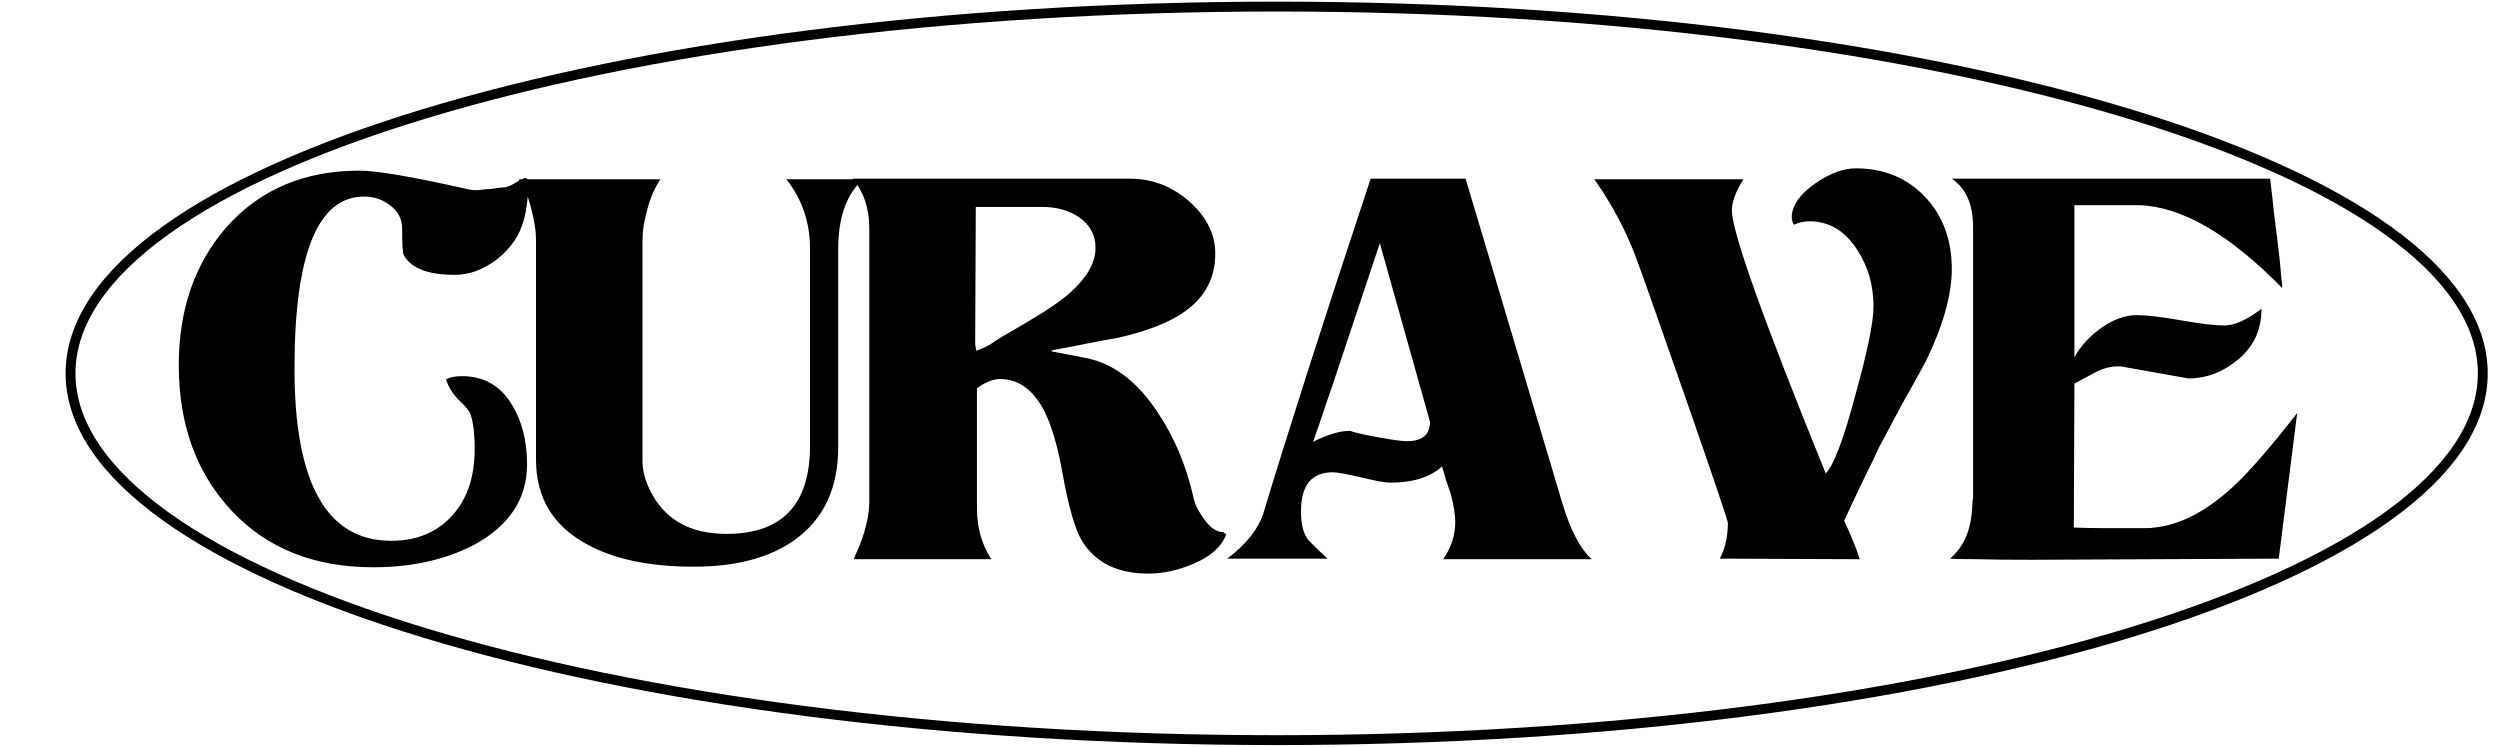
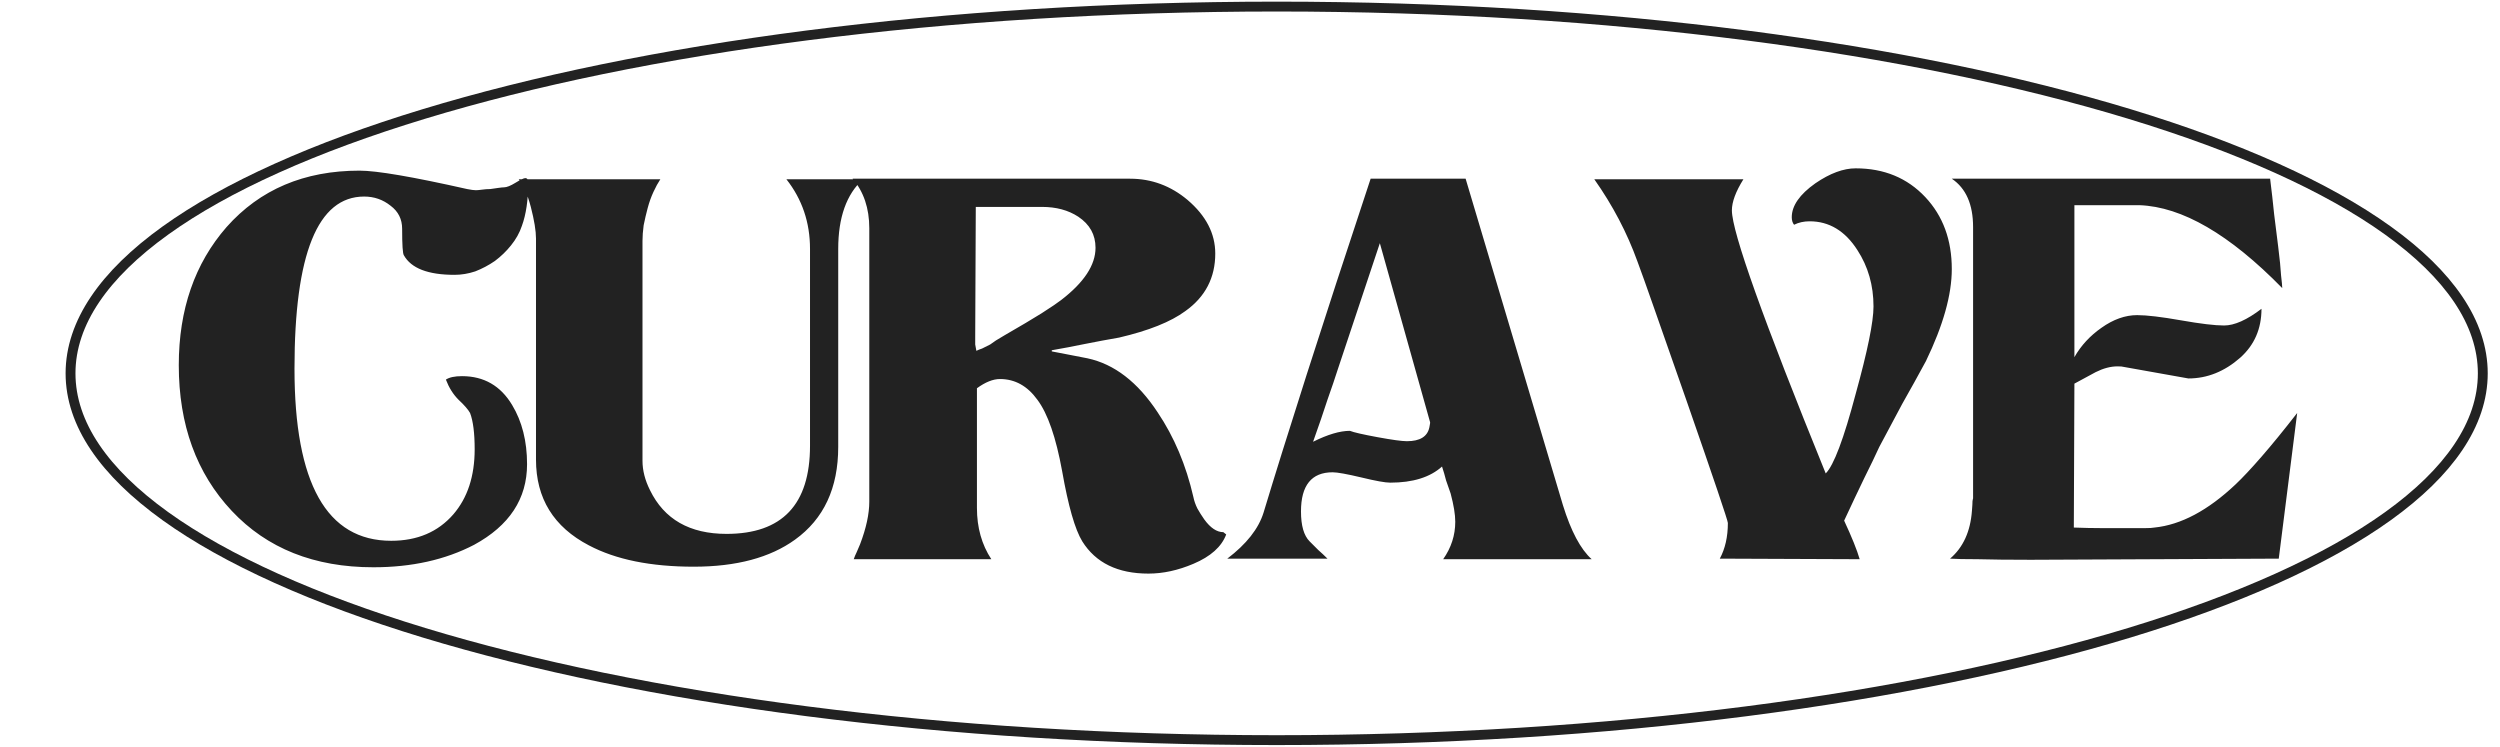
<svg xmlns="http://www.w3.org/2000/svg" width="760" height="227" viewBox="0 0 760 227" fill="none">
-   <path d="M160.575 55.55C160.575 54.617 160.283 54.15 159.7 54.15C159.233 54.15 158.242 54.617 156.725 55.55C155.208 56.483 154.042 56.95 153.225 56.95C152.875 56.95 152.292 57.008 151.475 57.125C150.775 57.242 149.958 57.358 149.025 57.475C148.208 57.475 147.392 57.533 146.575 57.65C145.758 57.767 145.117 57.825 144.65 57.825C144.067 57.825 143.192 57.708 142.025 57.475C125.458 53.742 114.55 51.875 109.3 51.875C92.5 51.875 79.025 57.592 68.875 69.025C59.192 80.108 54.35 94.108 54.35 111.025C54.35 129.108 59.717 143.867 70.45 155.3C81.183 166.733 95.534 172.45 113.5 172.45C125.167 172.45 135.375 170.175 144.125 165.625C154.858 159.792 160.225 151.625 160.225 141.125C160.225 134.125 158.708 128.117 155.675 123.1C152.175 117.267 147.1 114.35 140.45 114.35C138.233 114.35 136.6 114.7 135.55 115.4C136.483 117.85 137.767 119.892 139.4 121.525C141.15 123.158 142.317 124.5 142.9 125.55C143.833 128 144.3 131.675 144.3 136.575C144.3 144.742 142.142 151.333 137.825 156.35C133.158 161.717 126.858 164.4 118.925 164.4C99.325 164.4 89.525 146.958 89.525 112.075C89.525 77.192 96.584 59.75 110.7 59.75C113.733 59.75 116.417 60.683 118.75 62.55C121.083 64.3 122.25 66.633 122.25 69.55C122.25 74.45 122.425 77.133 122.775 77.6C124.992 81.567 130.125 83.55 138.175 83.55C140.275 83.55 142.375 83.2 144.475 82.5C146.575 81.683 148.558 80.633 150.425 79.35C152.292 77.95 153.925 76.375 155.325 74.625C156.842 72.758 157.95 70.775 158.65 68.675C159.933 65.175 160.575 60.8 160.575 55.55ZM262.343 54.5H239.068C243.851 60.567 246.243 67.625 246.243 75.675V135.525C246.243 153.375 237.785 162.3 220.868 162.3C209.668 162.3 201.91 157.867 197.593 149C196.076 145.967 195.318 142.992 195.318 140.075V73.225C195.318 71.825 195.435 70.25 195.668 68.5C196.018 66.75 196.426 65 196.893 63.25C197.36 61.5 197.943 59.867 198.643 58.35C199.343 56.833 200.043 55.55 200.743 54.5H157.693C159.093 56.133 160.318 58.933 161.368 62.9C162.418 66.983 162.943 70.192 162.943 72.525V139.725C162.943 151.508 168.31 160.2 179.043 165.8C187.21 170.117 197.826 172.275 210.893 172.275C223.843 172.275 234.11 169.533 241.693 164.05C250.443 157.75 254.818 148.358 254.818 135.875V75.675C254.818 66.108 257.326 59.05 262.343 54.5ZM372.764 162.475L371.889 161.775C369.906 161.775 367.981 160.492 366.114 157.925C365.297 156.758 364.597 155.65 364.014 154.6C363.431 153.433 363.022 152.267 362.789 151.1C360.572 141.417 356.956 132.842 351.939 125.375C345.872 116.158 338.756 110.675 330.589 108.925C328.256 108.458 326.156 108.05 324.289 107.7C322.539 107.35 321.022 107.058 319.739 106.825V106.475C323.122 105.892 326.506 105.25 329.889 104.55C333.389 103.85 336.831 103.208 340.214 102.625C349.197 100.525 355.906 97.842 360.339 94.575C366.406 90.258 369.439 84.425 369.439 77.075C369.439 71.008 366.639 65.583 361.039 60.8C355.906 56.483 350.072 54.325 343.539 54.325H259.189C262.572 58.292 264.264 63.308 264.264 69.375V152.5C264.264 156.233 263.331 160.55 261.464 165.45C261.114 166.267 260.764 167.083 260.414 167.9C260.064 168.6 259.772 169.3 259.539 170H301.364C298.447 165.567 296.989 160.375 296.989 154.425V118.025C299.556 116.158 301.889 115.225 303.989 115.225C308.539 115.225 312.331 117.325 315.364 121.525C318.514 125.725 321.022 132.958 322.889 143.225C324.756 153.842 326.797 160.958 329.014 164.575C333.097 171.108 339.806 174.375 349.139 174.375C353.572 174.375 358.122 173.383 362.789 171.4C368.039 169.183 371.364 166.208 372.764 162.475ZM333.039 75.325C333.039 80.575 329.539 85.883 322.539 91.25C321.489 92.067 319.506 93.408 316.589 95.275C313.789 97.025 310.056 99.242 305.389 101.925C304.456 102.508 303.581 103.033 302.764 103.5C302.064 103.967 301.481 104.375 301.014 104.725C300.081 105.192 299.264 105.6 298.564 105.95C297.864 106.183 297.281 106.417 296.814 106.65C296.697 106.067 296.581 105.425 296.464 104.725C296.464 104.025 296.464 103.208 296.464 102.275L296.639 62.9H316.764C321.081 62.9 324.756 63.892 327.789 65.875C331.289 68.208 333.039 71.358 333.039 75.325ZM483.874 170C480.491 166.967 477.574 161.483 475.124 153.55L445.549 54.325H416.674C409.091 77.192 402.616 97.025 397.249 113.825C391.882 130.625 387.507 144.625 384.124 155.825C382.607 160.725 378.932 165.392 373.099 169.825H403.549C402.616 168.892 401.682 168.017 400.749 167.2C399.932 166.383 399.057 165.508 398.124 164.575C396.374 162.825 395.499 159.792 395.499 155.475C395.499 147.542 398.707 143.575 405.124 143.575C406.524 143.575 409.441 144.1 413.874 145.15C418.191 146.2 421.107 146.725 422.624 146.725C429.507 146.725 434.757 145.092 438.374 141.825C438.841 143.225 439.249 144.625 439.599 146.025C440.066 147.425 440.532 148.767 440.999 150.05C441.932 153.55 442.399 156.408 442.399 158.625C442.399 162.708 441.174 166.5 438.724 170H483.874ZM434.699 128.175C434.816 128.292 434.757 128.875 434.524 129.925C433.941 132.725 431.666 134.125 427.699 134.125C426.182 134.125 423.207 133.717 418.774 132.9C414.341 132.083 411.541 131.442 410.374 130.975C407.341 130.975 403.607 132.083 399.174 134.3C400.924 129.4 402.382 125.142 403.549 121.525C404.832 117.908 405.882 114.817 406.699 112.25L419.474 73.925L434.699 128.175ZM593.345 81.8C593.345 72.933 590.661 65.642 585.295 59.925C579.811 54.092 572.753 51.175 564.12 51.175C560.386 51.175 556.303 52.692 551.87 55.725C547.086 59.108 544.695 62.55 544.695 66.05C544.695 66.983 544.928 67.742 545.395 68.325C546.795 67.625 548.37 67.275 550.12 67.275C556.07 67.275 560.911 70.192 564.645 76.025C567.911 81.042 569.545 86.758 569.545 93.175C569.545 97.842 567.736 106.708 564.12 119.775C560.503 133.425 557.47 141.475 555.02 143.925C536.003 97.142 526.495 70.483 526.495 63.95C526.495 61.383 527.661 58.233 529.995 54.5H484.67C490.27 62.433 494.645 70.775 497.795 79.525C498.845 82.325 500.595 87.225 503.045 94.225C505.495 101.225 508.703 110.383 512.67 121.7C521.07 145.85 525.27 158.275 525.27 158.975C525.27 163.175 524.453 166.792 522.82 169.825L565.345 170C564.528 167.2 562.953 163.292 560.62 158.275C562.953 153.258 564.995 148.942 566.745 145.325C568.611 141.592 570.128 138.442 571.295 135.875C573.628 131.442 575.961 127.067 578.295 122.75C580.745 118.433 583.136 114.117 585.47 109.8C590.72 98.95 593.345 89.617 593.345 81.8ZM698.343 125.55C694.26 130.8 690.643 135.233 687.493 138.85C684.343 142.467 681.718 145.267 679.618 147.25C671.218 155.183 662.993 159.558 654.943 160.375C654.36 160.492 653.427 160.55 652.143 160.55C650.86 160.55 649.11 160.55 646.893 160.55C644.443 160.55 641.818 160.55 639.018 160.55C636.335 160.55 633.477 160.492 630.443 160.375L630.618 116.625C632.718 115.458 634.877 114.292 637.093 113.125C639.427 111.958 641.643 111.375 643.743 111.375C644.677 111.375 645.318 111.433 645.668 111.55C652.318 112.717 657.218 113.592 660.368 114.175C663.635 114.758 665.268 115.05 665.268 115.05C670.985 115.05 676.235 112.95 681.018 108.75C685.335 104.9 687.493 99.942 687.493 93.875C683.06 97.258 679.268 98.95 676.118 98.95C673.318 98.95 668.943 98.425 662.993 97.375C657.043 96.325 652.61 95.8 649.693 95.8C646.077 95.8 642.46 97.083 638.843 99.65C635.343 102.1 632.602 105.075 630.618 108.575V62.375H644.618H650.393C663.343 62.842 677.81 71.242 693.793 87.575V87.4C693.793 86.933 693.677 85.708 693.443 83.725C693.327 81.625 693.035 78.708 692.568 74.975C692.218 71.942 691.81 68.675 691.343 65.175C690.993 61.675 690.585 58.058 690.118 54.325H593.343C597.66 57.242 599.818 62.142 599.818 69.025V151.625C599.818 151.392 599.76 151.625 599.643 152.325C599.643 152.908 599.585 153.9 599.468 155.3C599.002 161.6 596.785 166.442 592.818 169.825C594.452 169.942 597.252 170 601.218 170C605.302 170.117 610.668 170.175 617.318 170.175L692.743 169.825L698.343 125.55Z" fill="black" />
-   <ellipse cx="388.106" cy="113.5" rx="366.663" ry="111.5" stroke="black" stroke-width="3" />
+   <path d="M160.575 55.55C160.575 54.617 160.283 54.15 159.7 54.15C159.233 54.15 158.242 54.617 156.725 55.55C155.208 56.483 154.042 56.95 153.225 56.95C152.875 56.95 152.292 57.008 151.475 57.125C150.775 57.242 149.958 57.358 149.025 57.475C148.208 57.475 147.392 57.533 146.575 57.65C145.758 57.767 145.117 57.825 144.65 57.825C144.067 57.825 143.192 57.708 142.025 57.475C125.458 53.742 114.55 51.875 109.3 51.875C92.5 51.875 79.025 57.592 68.875 69.025C59.192 80.108 54.35 94.108 54.35 111.025C54.35 129.108 59.717 143.867 70.45 155.3C81.183 166.733 95.534 172.45 113.5 172.45C125.167 172.45 135.375 170.175 144.125 165.625C154.858 159.792 160.225 151.625 160.225 141.125C160.225 134.125 158.708 128.117 155.675 123.1C152.175 117.267 147.1 114.35 140.45 114.35C138.233 114.35 136.6 114.7 135.55 115.4C136.483 117.85 137.767 119.892 139.4 121.525C141.15 123.158 142.317 124.5 142.9 125.55C143.833 128 144.3 131.675 144.3 136.575C144.3 144.742 142.142 151.333 137.825 156.35C133.158 161.717 126.858 164.4 118.925 164.4C99.325 164.4 89.525 146.958 89.525 112.075C89.525 77.192 96.584 59.75 110.7 59.75C113.733 59.75 116.417 60.683 118.75 62.55C121.083 64.3 122.25 66.633 122.25 69.55C122.25 74.45 122.425 77.133 122.775 77.6C124.992 81.567 130.125 83.55 138.175 83.55C140.275 83.55 142.375 83.2 144.475 82.5C146.575 81.683 148.558 80.633 150.425 79.35C152.292 77.95 153.925 76.375 155.325 74.625C156.842 72.758 157.95 70.775 158.65 68.675C159.933 65.175 160.575 60.8 160.575 55.55ZM262.343 54.5H239.068C243.851 60.567 246.243 67.625 246.243 75.675V135.525C246.243 153.375 237.785 162.3 220.868 162.3C209.668 162.3 201.91 157.867 197.593 149C196.076 145.967 195.318 142.992 195.318 140.075V73.225C195.318 71.825 195.435 70.25 195.668 68.5C196.018 66.75 196.426 65 196.893 63.25C197.36 61.5 197.943 59.867 198.643 58.35C199.343 56.833 200.043 55.55 200.743 54.5H157.693C159.093 56.133 160.318 58.933 161.368 62.9C162.418 66.983 162.943 70.192 162.943 72.525V139.725C162.943 151.508 168.31 160.2 179.043 165.8C187.21 170.117 197.826 172.275 210.893 172.275C223.843 172.275 234.11 169.533 241.693 164.05C250.443 157.75 254.818 148.358 254.818 135.875V75.675C254.818 66.108 257.326 59.05 262.343 54.5ZM372.764 162.475L371.889 161.775C369.906 161.775 367.981 160.492 366.114 157.925C365.297 156.758 364.597 155.65 364.014 154.6C363.431 153.433 363.022 152.267 362.789 151.1C360.572 141.417 356.956 132.842 351.939 125.375C345.872 116.158 338.756 110.675 330.589 108.925C328.256 108.458 326.156 108.05 324.289 107.7C322.539 107.35 321.022 107.058 319.739 106.825V106.475C323.122 105.892 326.506 105.25 329.889 104.55C333.389 103.85 336.831 103.208 340.214 102.625C349.197 100.525 355.906 97.842 360.339 94.575C366.406 90.258 369.439 84.425 369.439 77.075C369.439 71.008 366.639 65.583 361.039 60.8C355.906 56.483 350.072 54.325 343.539 54.325H259.189C262.572 58.292 264.264 63.308 264.264 69.375V152.5C264.264 156.233 263.331 160.55 261.464 165.45C261.114 166.267 260.764 167.083 260.414 167.9C260.064 168.6 259.772 169.3 259.539 170H301.364C298.447 165.567 296.989 160.375 296.989 154.425V118.025C299.556 116.158 301.889 115.225 303.989 115.225C308.539 115.225 312.331 117.325 315.364 121.525C318.514 125.725 321.022 132.958 322.889 143.225C324.756 153.842 326.797 160.958 329.014 164.575C333.097 171.108 339.806 174.375 349.139 174.375C353.572 174.375 358.122 173.383 362.789 171.4C368.039 169.183 371.364 166.208 372.764 162.475ZM333.039 75.325C333.039 80.575 329.539 85.883 322.539 91.25C321.489 92.067 319.506 93.408 316.589 95.275C313.789 97.025 310.056 99.242 305.389 101.925C304.456 102.508 303.581 103.033 302.764 103.5C302.064 103.967 301.481 104.375 301.014 104.725C300.081 105.192 299.264 105.6 298.564 105.95C297.864 106.183 297.281 106.417 296.814 106.65C296.697 106.067 296.581 105.425 296.464 104.725C296.464 104.025 296.464 103.208 296.464 102.275L296.639 62.9H316.764C321.081 62.9 324.756 63.892 327.789 65.875C331.289 68.208 333.039 71.358 333.039 75.325ZM483.874 170C480.491 166.967 477.574 161.483 475.124 153.55L445.549 54.325H416.674C409.091 77.192 402.616 97.025 397.249 113.825C391.882 130.625 387.507 144.625 384.124 155.825C382.607 160.725 378.932 165.392 373.099 169.825H403.549C402.616 168.892 401.682 168.017 400.749 167.2C399.932 166.383 399.057 165.508 398.124 164.575C396.374 162.825 395.499 159.792 395.499 155.475C395.499 147.542 398.707 143.575 405.124 143.575C406.524 143.575 409.441 144.1 413.874 145.15C418.191 146.2 421.107 146.725 422.624 146.725C429.507 146.725 434.757 145.092 438.374 141.825C438.841 143.225 439.249 144.625 439.599 146.025C440.066 147.425 440.532 148.767 440.999 150.05C441.932 153.55 442.399 156.408 442.399 158.625C442.399 162.708 441.174 166.5 438.724 170H483.874ZM434.699 128.175C434.816 128.292 434.757 128.875 434.524 129.925C433.941 132.725 431.666 134.125 427.699 134.125C426.182 134.125 423.207 133.717 418.774 132.9C414.341 132.083 411.541 131.442 410.374 130.975C407.341 130.975 403.607 132.083 399.174 134.3C400.924 129.4 402.382 125.142 403.549 121.525C404.832 117.908 405.882 114.817 406.699 112.25L419.474 73.925L434.699 128.175ZM593.345 81.8C593.345 72.933 590.661 65.642 585.295 59.925C579.811 54.092 572.753 51.175 564.12 51.175C560.386 51.175 556.303 52.692 551.87 55.725C547.086 59.108 544.695 62.55 544.695 66.05C544.695 66.983 544.928 67.742 545.395 68.325C546.795 67.625 548.37 67.275 550.12 67.275C556.07 67.275 560.911 70.192 564.645 76.025C567.911 81.042 569.545 86.758 569.545 93.175C569.545 97.842 567.736 106.708 564.12 119.775C560.503 133.425 557.47 141.475 555.02 143.925C536.003 97.142 526.495 70.483 526.495 63.95C526.495 61.383 527.661 58.233 529.995 54.5H484.67C490.27 62.433 494.645 70.775 497.795 79.525C498.845 82.325 500.595 87.225 503.045 94.225C505.495 101.225 508.703 110.383 512.67 121.7C521.07 145.85 525.27 158.275 525.27 158.975C525.27 163.175 524.453 166.792 522.82 169.825L565.345 170C564.528 167.2 562.953 163.292 560.62 158.275C562.953 153.258 564.995 148.942 566.745 145.325C568.611 141.592 570.128 138.442 571.295 135.875C573.628 131.442 575.961 127.067 578.295 122.75C580.745 118.433 583.136 114.117 585.47 109.8C590.72 98.95 593.345 89.617 593.345 81.8ZM698.343 125.55C694.26 130.8 690.643 135.233 687.493 138.85C684.343 142.467 681.718 145.267 679.618 147.25C671.218 155.183 662.993 159.558 654.943 160.375C654.36 160.492 653.427 160.55 652.143 160.55C650.86 160.55 649.11 160.55 646.893 160.55C644.443 160.55 641.818 160.55 639.018 160.55C636.335 160.55 633.477 160.492 630.443 160.375L630.618 116.625C632.718 115.458 634.877 114.292 637.093 113.125C639.427 111.958 641.643 111.375 643.743 111.375C644.677 111.375 645.318 111.433 645.668 111.55C652.318 112.717 657.218 113.592 660.368 114.175C663.635 114.758 665.268 115.05 665.268 115.05C670.985 115.05 676.235 112.95 681.018 108.75C685.335 104.9 687.493 99.942 687.493 93.875C683.06 97.258 679.268 98.95 676.118 98.95C673.318 98.95 668.943 98.425 662.993 97.375C657.043 96.325 652.61 95.8 649.693 95.8C646.077 95.8 642.46 97.083 638.843 99.65C635.343 102.1 632.602 105.075 630.618 108.575V62.375H644.618H650.393C663.343 62.842 677.81 71.242 693.793 87.575V87.4C693.793 86.933 693.677 85.708 693.443 83.725C693.327 81.625 693.035 78.708 692.568 74.975C692.218 71.942 691.81 68.675 691.343 65.175C690.993 61.675 690.585 58.058 690.118 54.325H593.343C597.66 57.242 599.818 62.142 599.818 69.025V151.625C599.818 151.392 599.76 151.625 599.643 152.325C599.643 152.908 599.585 153.9 599.468 155.3C599.002 161.6 596.785 166.442 592.818 169.825C594.452 169.942 597.252 170 601.218 170C605.302 170.117 610.668 170.175 617.318 170.175L692.743 169.825L698.343 125.55Z" fill="#222222" />
+   <ellipse cx="388.106" cy="113.5" rx="366.663" ry="111.5" stroke="#222222" stroke-width="3" />
</svg>
